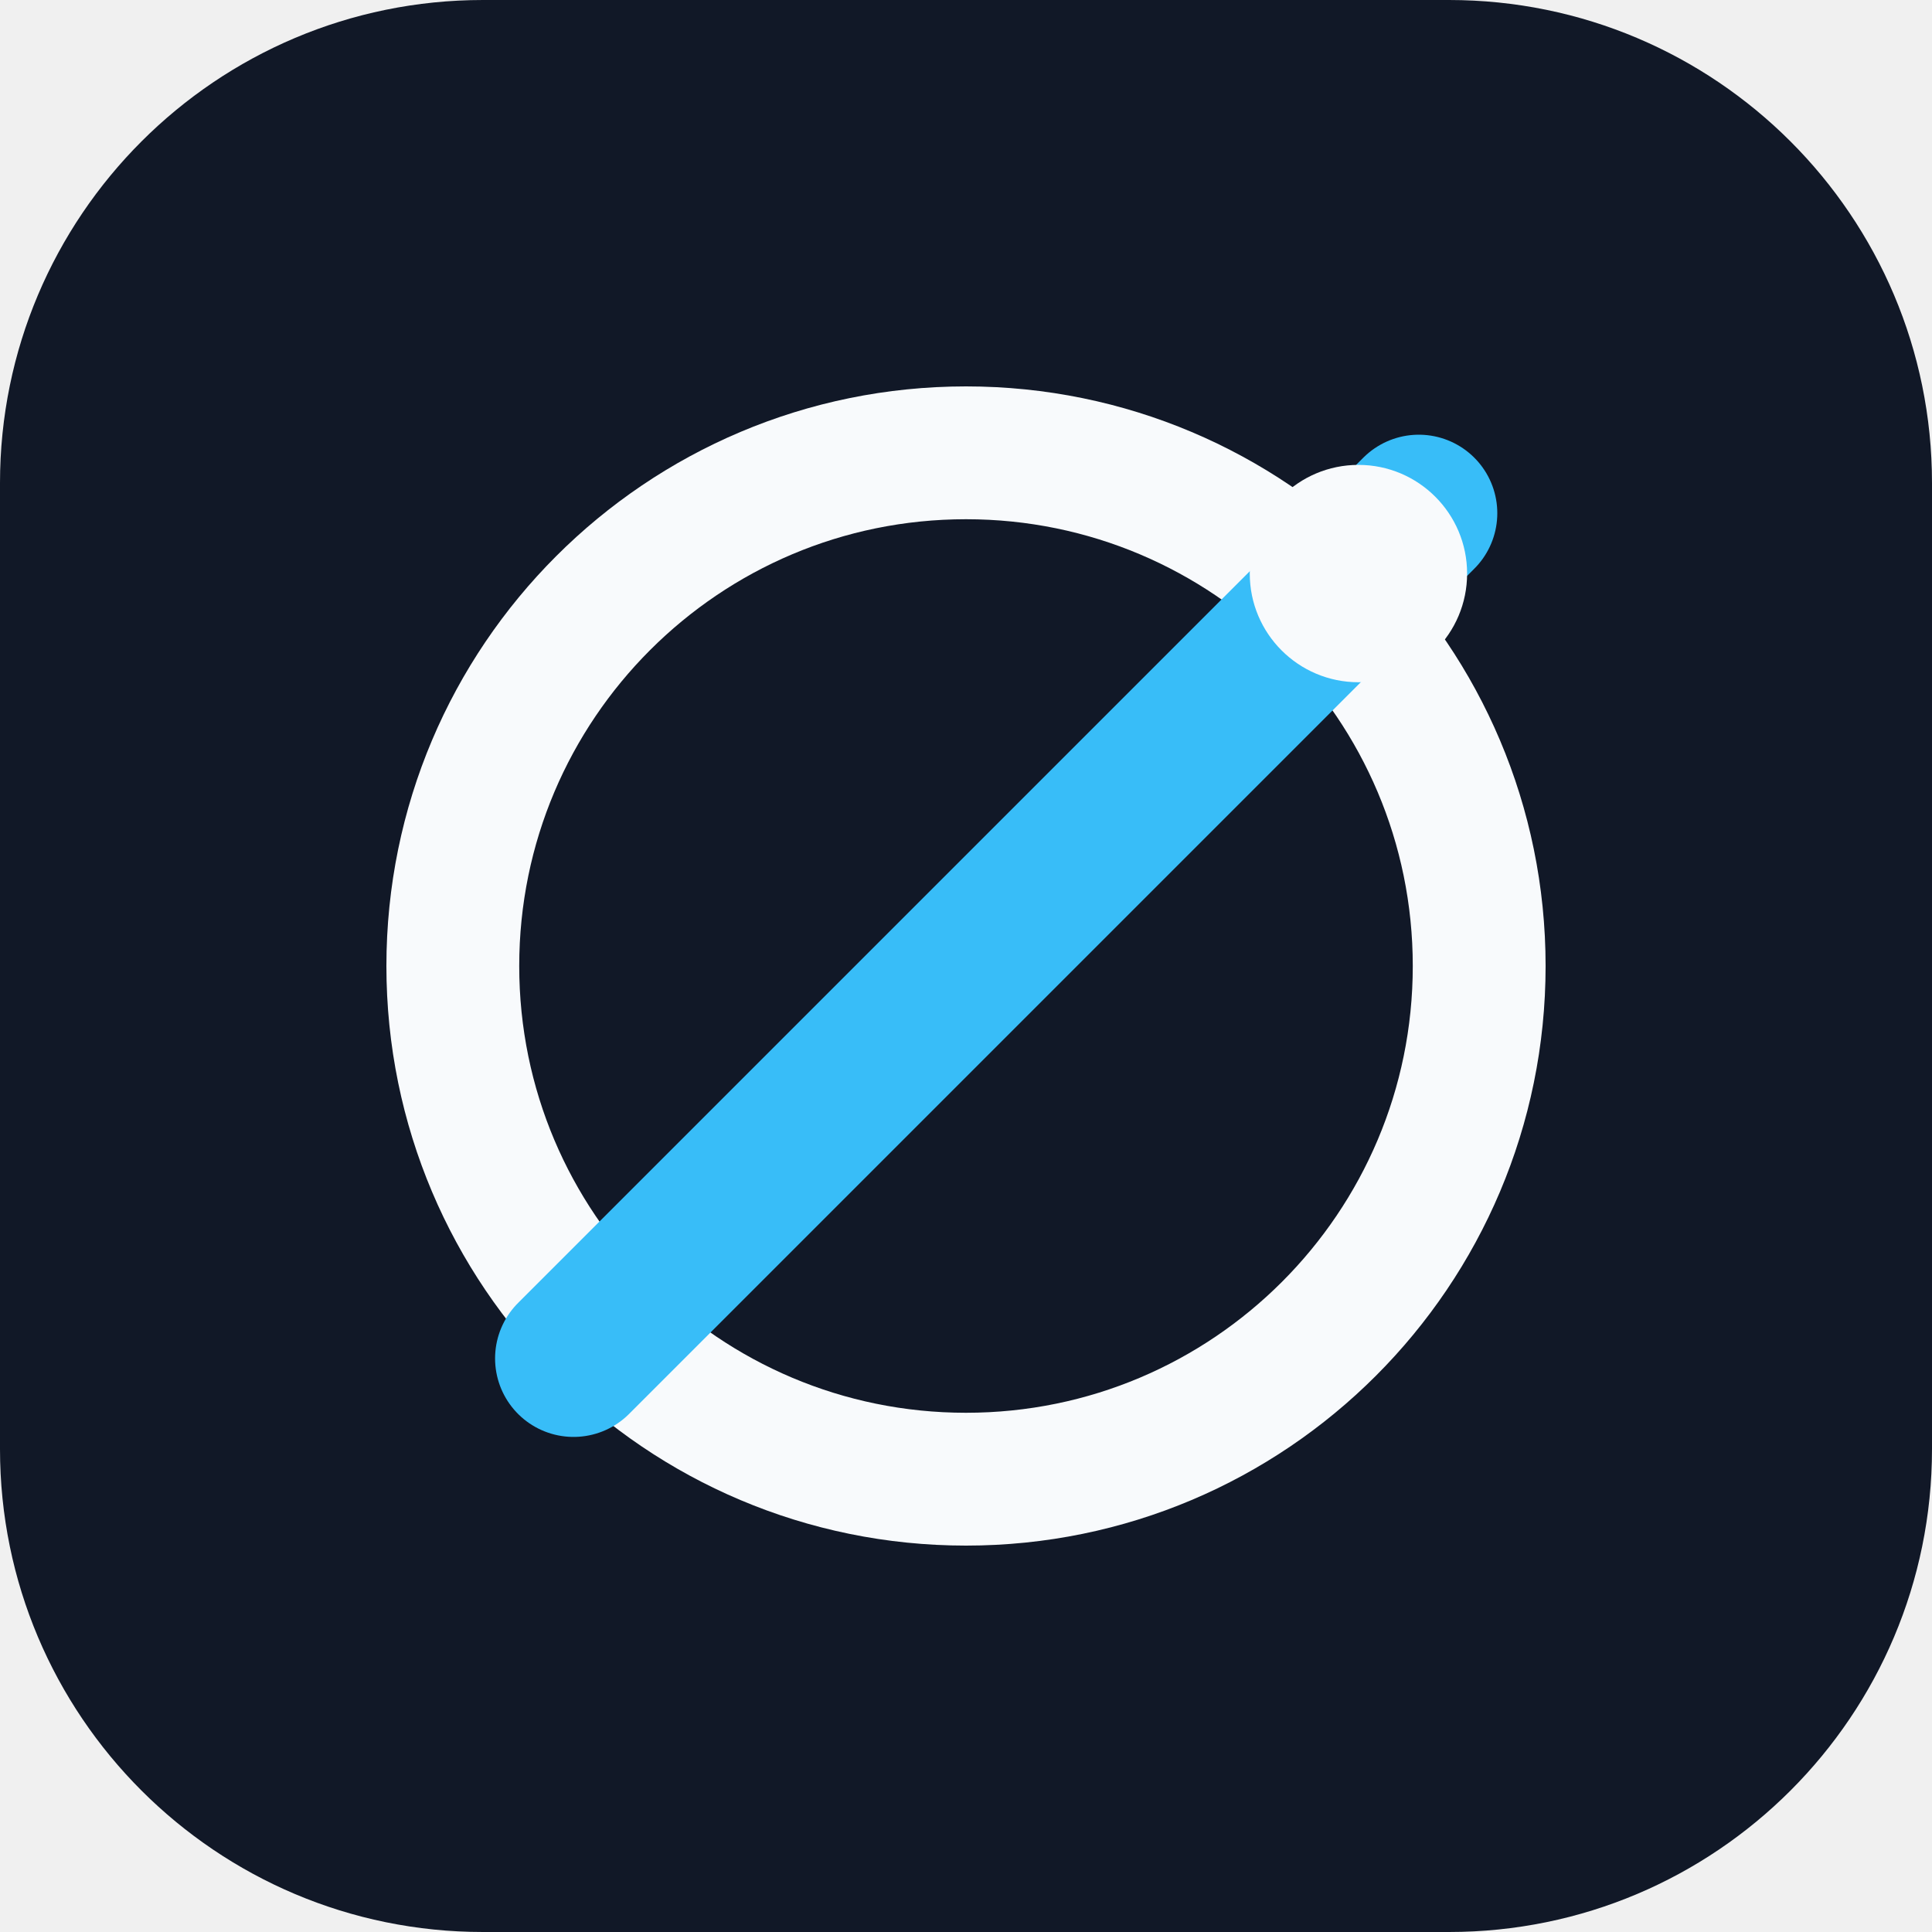
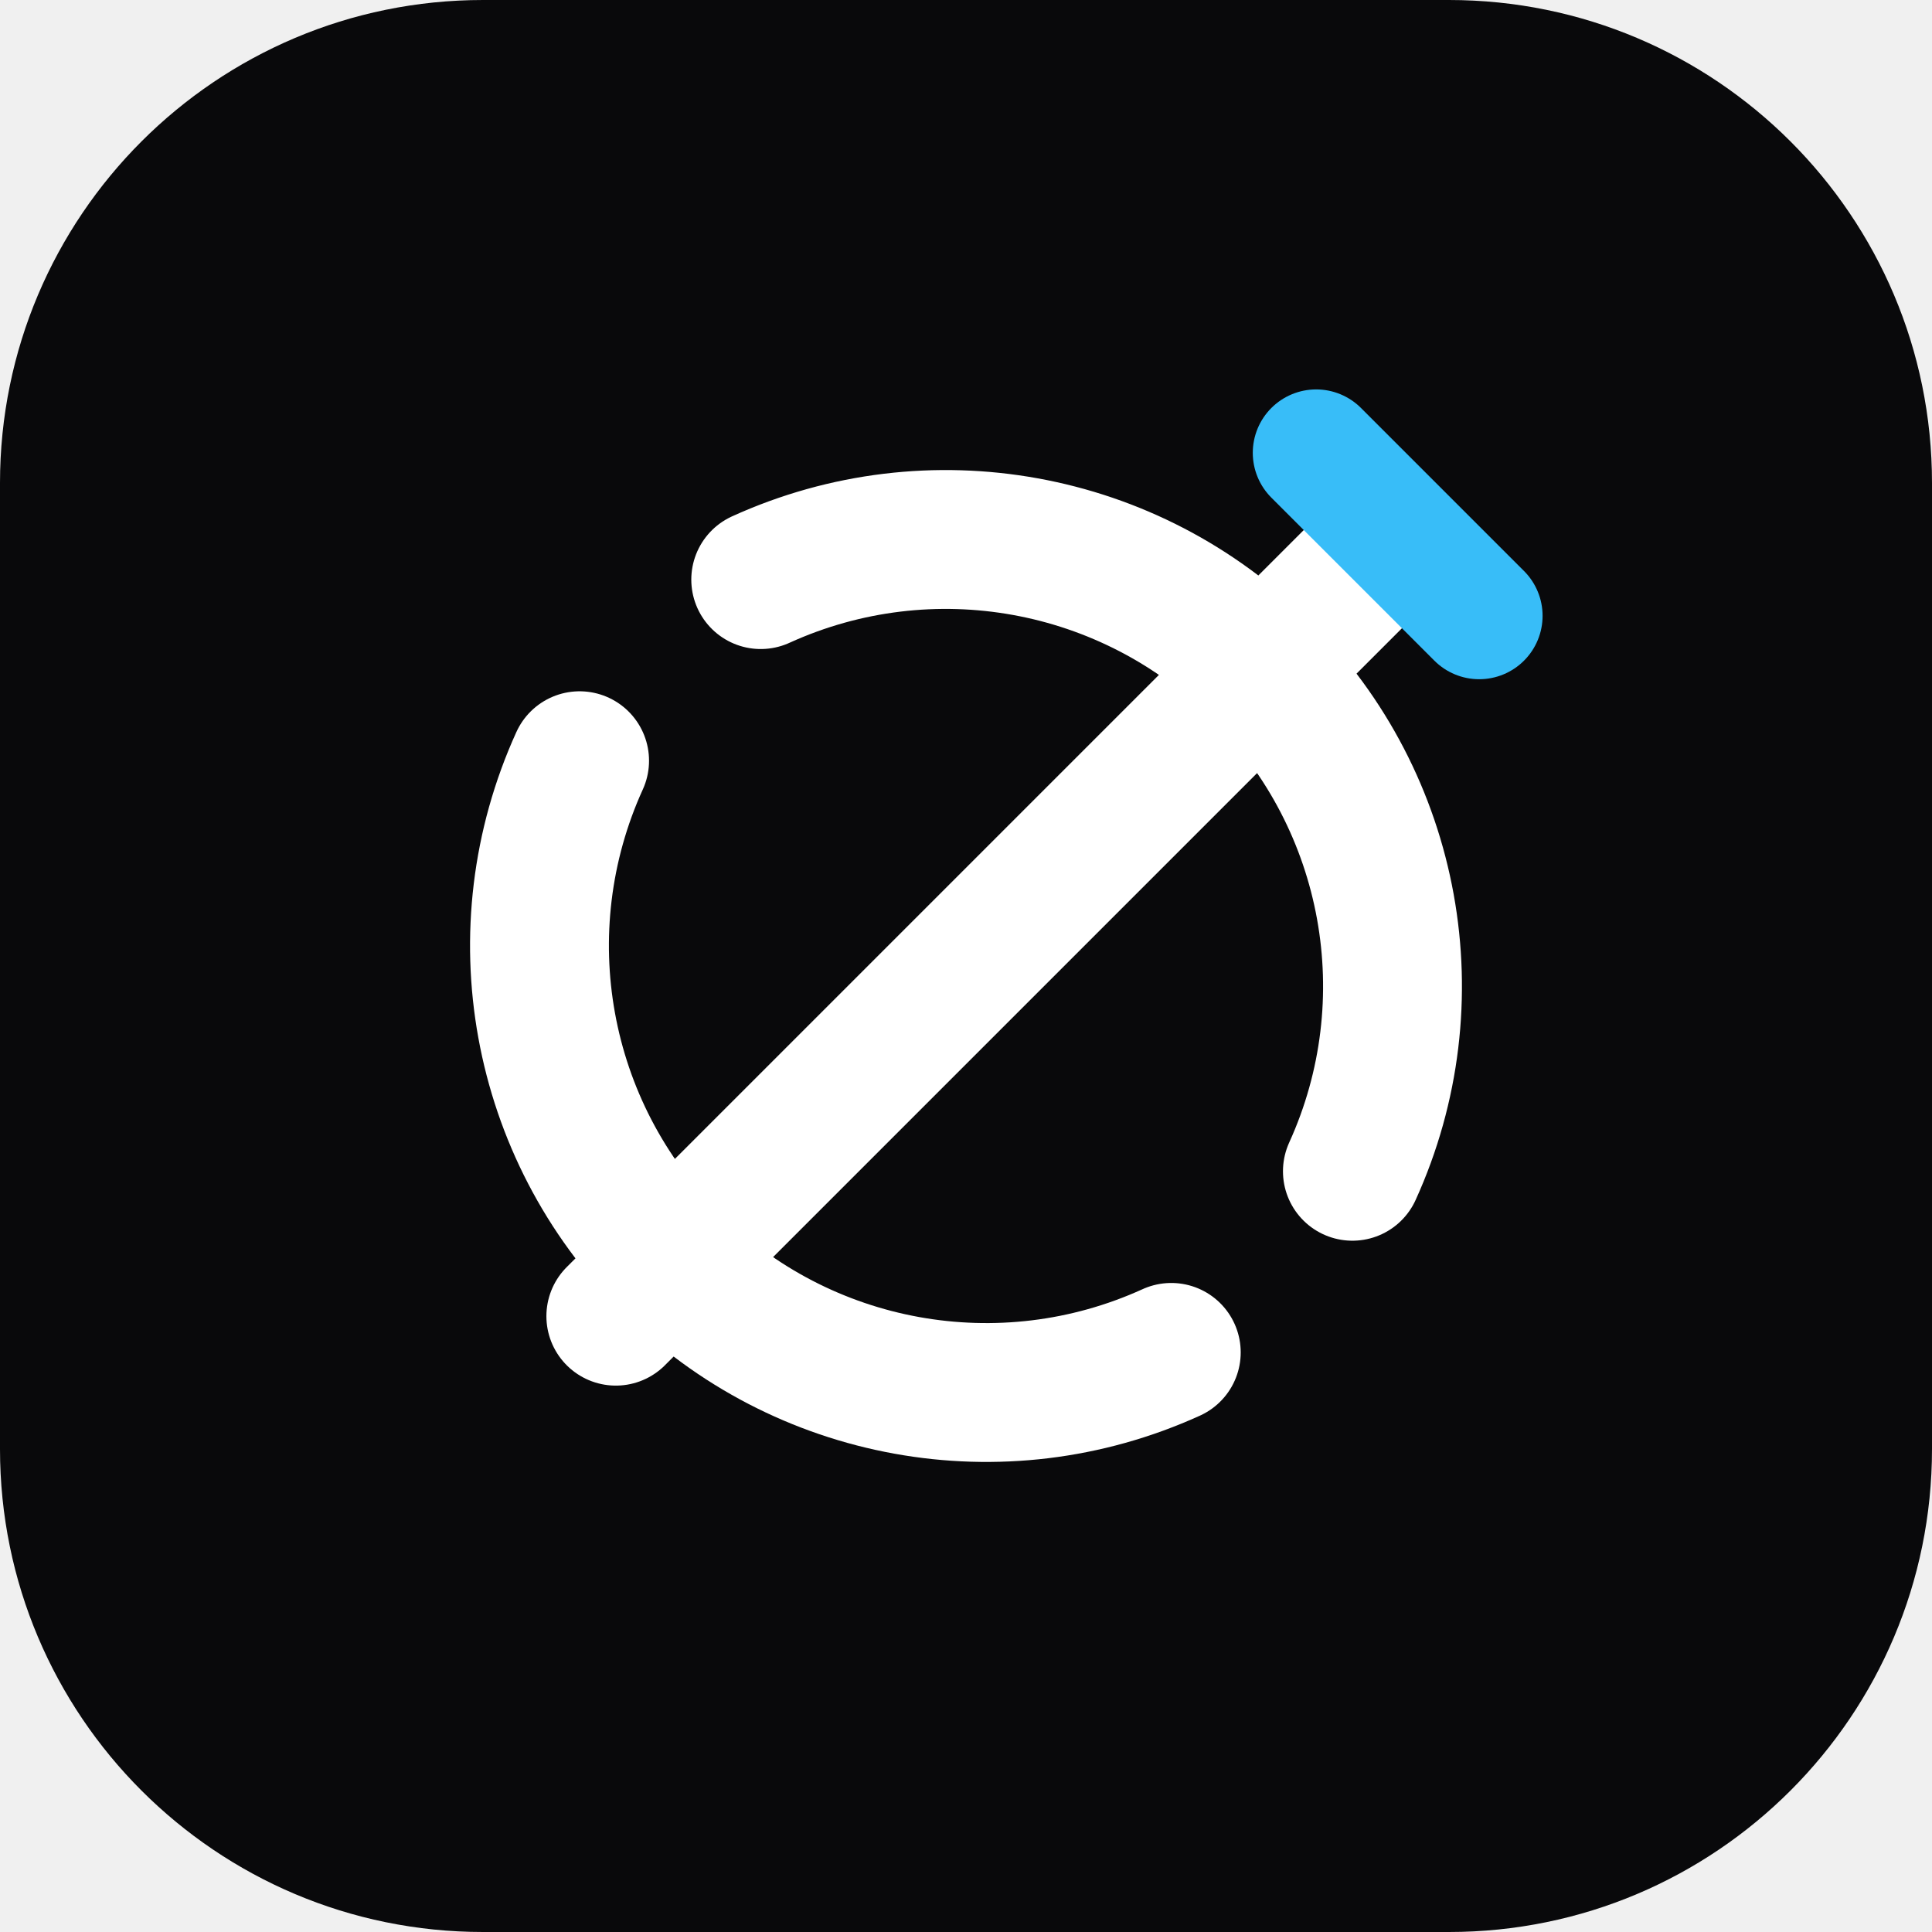
<svg xmlns="http://www.w3.org/2000/svg" viewBox="0 0 32 32" fill="none">
-   <rect width="32" height="32" rx="8" fill="#111827" />
-   <circle cx="16" cy="16" r="8.5" stroke="#f8fafc" stroke-width="2.2" />
-   <path d="M9.5 22.5L23.5 8.5" stroke="#38bdf8" stroke-width="2.6" stroke-linecap="round" />
-   <circle cx="22.5" cy="9.5" r="1.8" fill="#f8fafc" />
+   <rect width="32" height="32" rx="8" fill="#09090b" />
+   <path d="M22.8 9.2L10.2 21.8M12.6 9.6A7.4 7.4 0 0 1 22.4 19.4M9.6 12.6A7.4 7.4 0 0 0 19.4 22.4" stroke="#ffffff" stroke-width="2.3" stroke-linecap="round" />
+   <path d="M21.8 7.5L24.5 10.2" stroke="#38bdf8" stroke-width="2.1" stroke-linecap="round" />
</svg>
